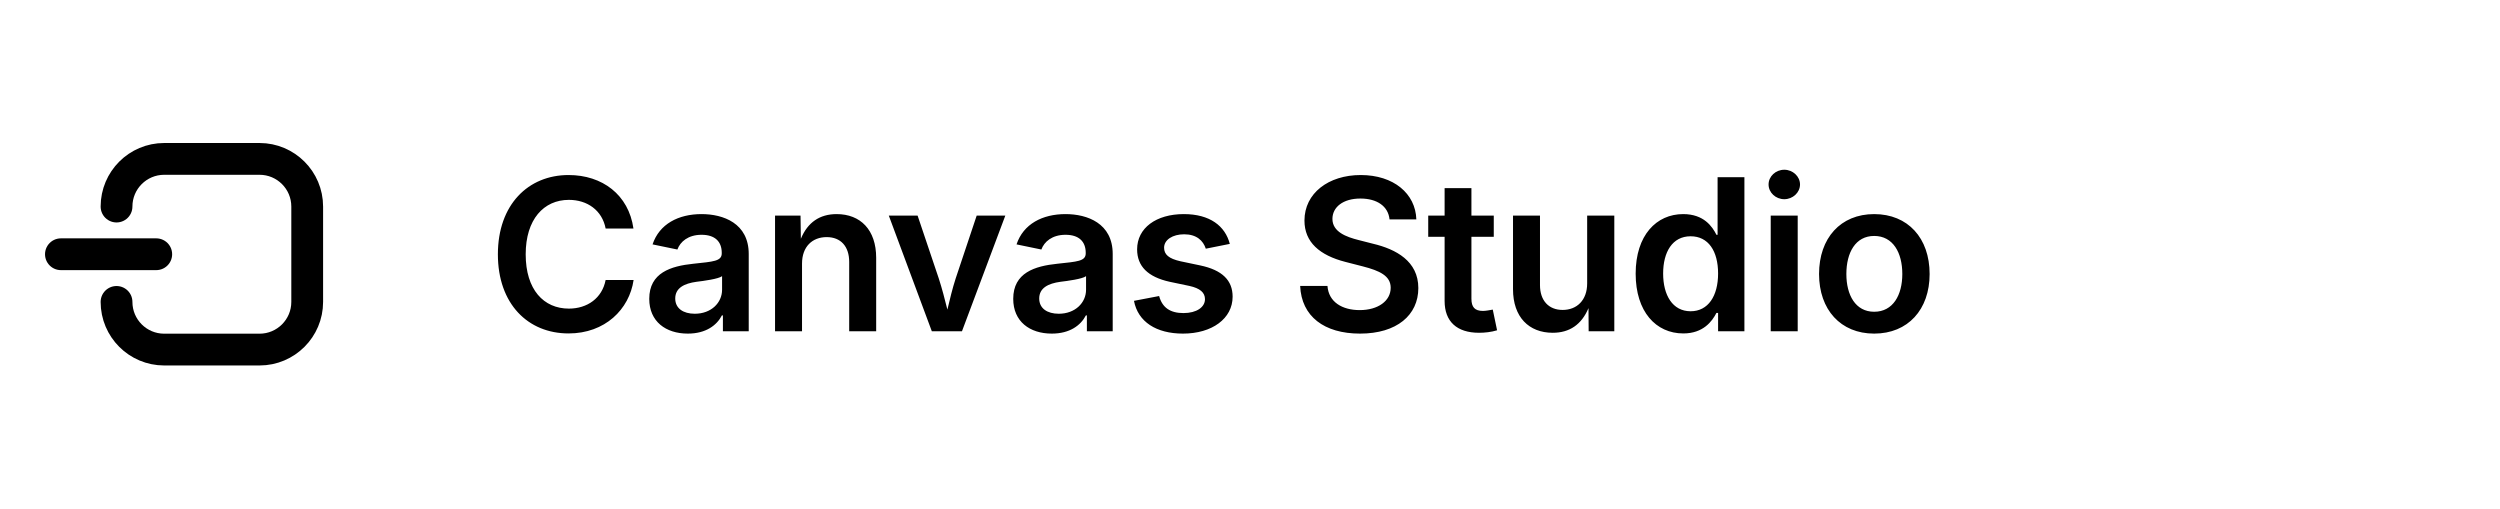
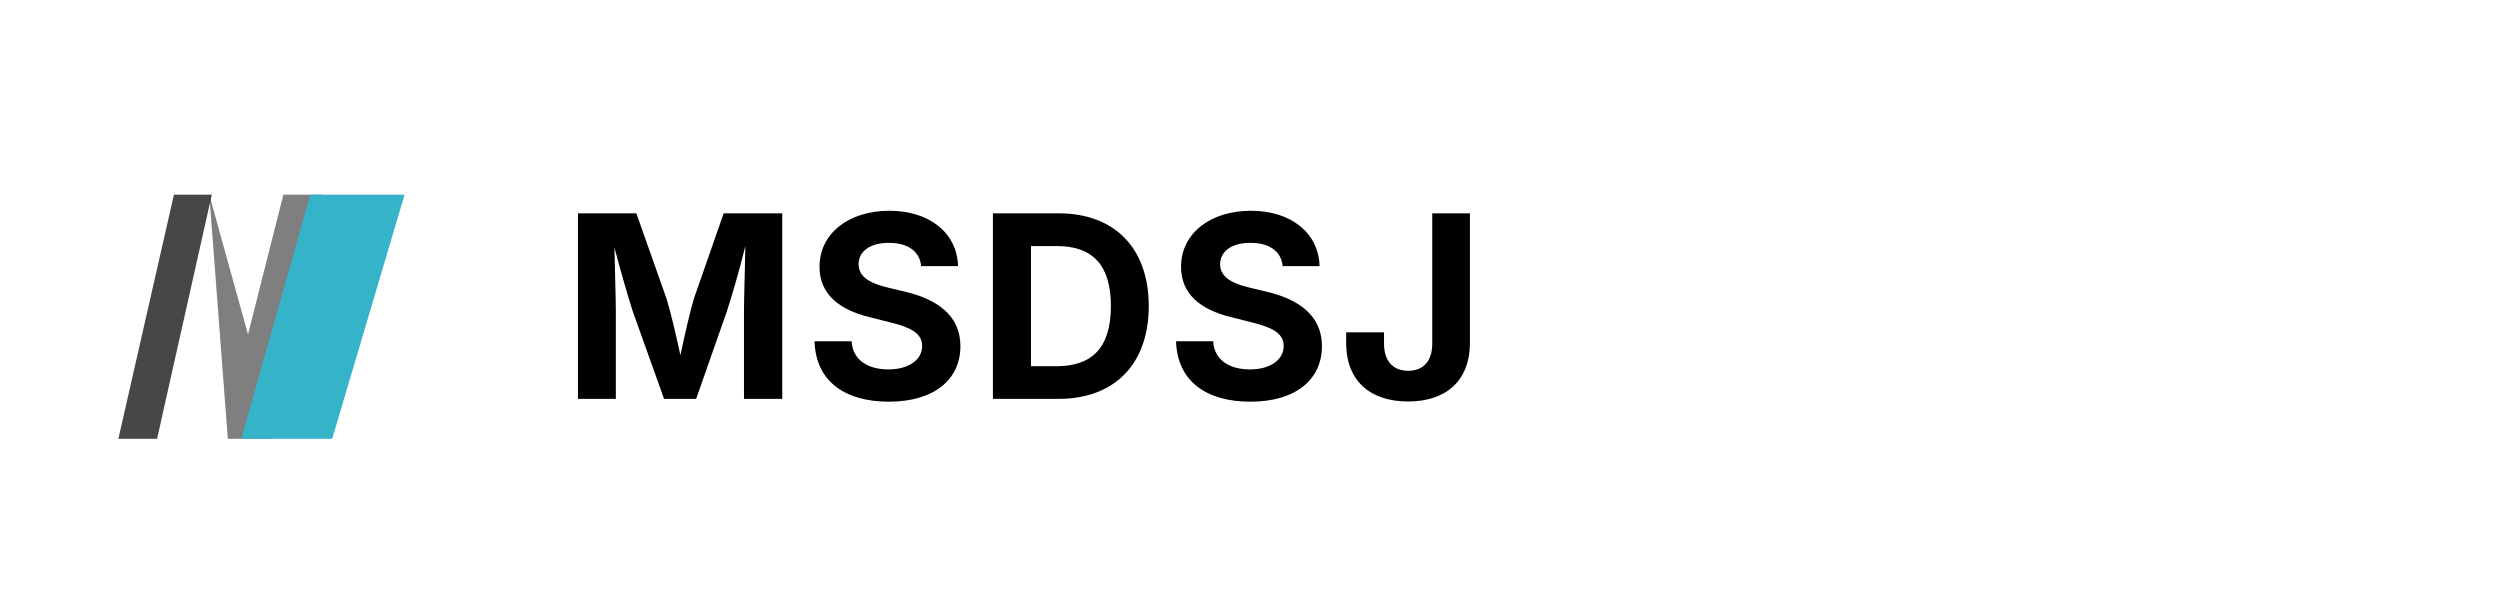
- <svg xmlns="http://www.w3.org/2000/svg" viewBox="0 0 236 48" fill="none" role="img" aria-label="canvas-studio">
-   <g transform="translate(2 6) scale(0.75)" stroke="currentColor" stroke-width="4" stroke-linecap="round" stroke-linejoin="round">
-     <path d="M12 18 A6 6 0 0 1 18 12 H30 A6 6 0 0 1 36 18 V30              A6 6 0 0 1 30 36 H18 A6 6 0 0 1 12 30" />
-     <path d="M5 24 H17" />
+ <svg xmlns="http://www.w3.org/2000/svg" viewBox="0 0 196 48" fill="none" role="img" aria-label="MSDSJ">
+   <g transform="translate(4 8) scale(0.66)">
+     <path d="M8 40 L14.6 11 H19.1 L12.6 40 Z" fill="currentColor" opacity="0.72" />
+     <path d="M18.8 11 L23.4 27.6 L27.6 11 H32.2 L26.3 40 H21 Z" fill="currentColor" opacity="0.5" />
+     <path d="M30.8 11 H42 L33.4 40 H22.6 Z" fill="#35B3C9" />
  </g>
-   <text x="46" y="24" fill="currentColor" dominant-baseline="central" font-family="'Plus Jakarta Sans','PingFang SC','Noto Sans SC','Hiragino Sans GB',-apple-system,'Segoe UI',sans-serif" font-size="20" font-weight="600" letter-spacing="-0.2">Canvas Studio</text>
+   <text x="44" y="24" fill="currentColor" dominant-baseline="central" font-family="'Plus Jakarta Sans','PingFang SC','Noto Sans SC','Hiragino Sans GB',-apple-system,'Segoe UI',sans-serif" font-size="20" font-weight="700" letter-spacing="0.4">MSDSJ</text>
</svg>
